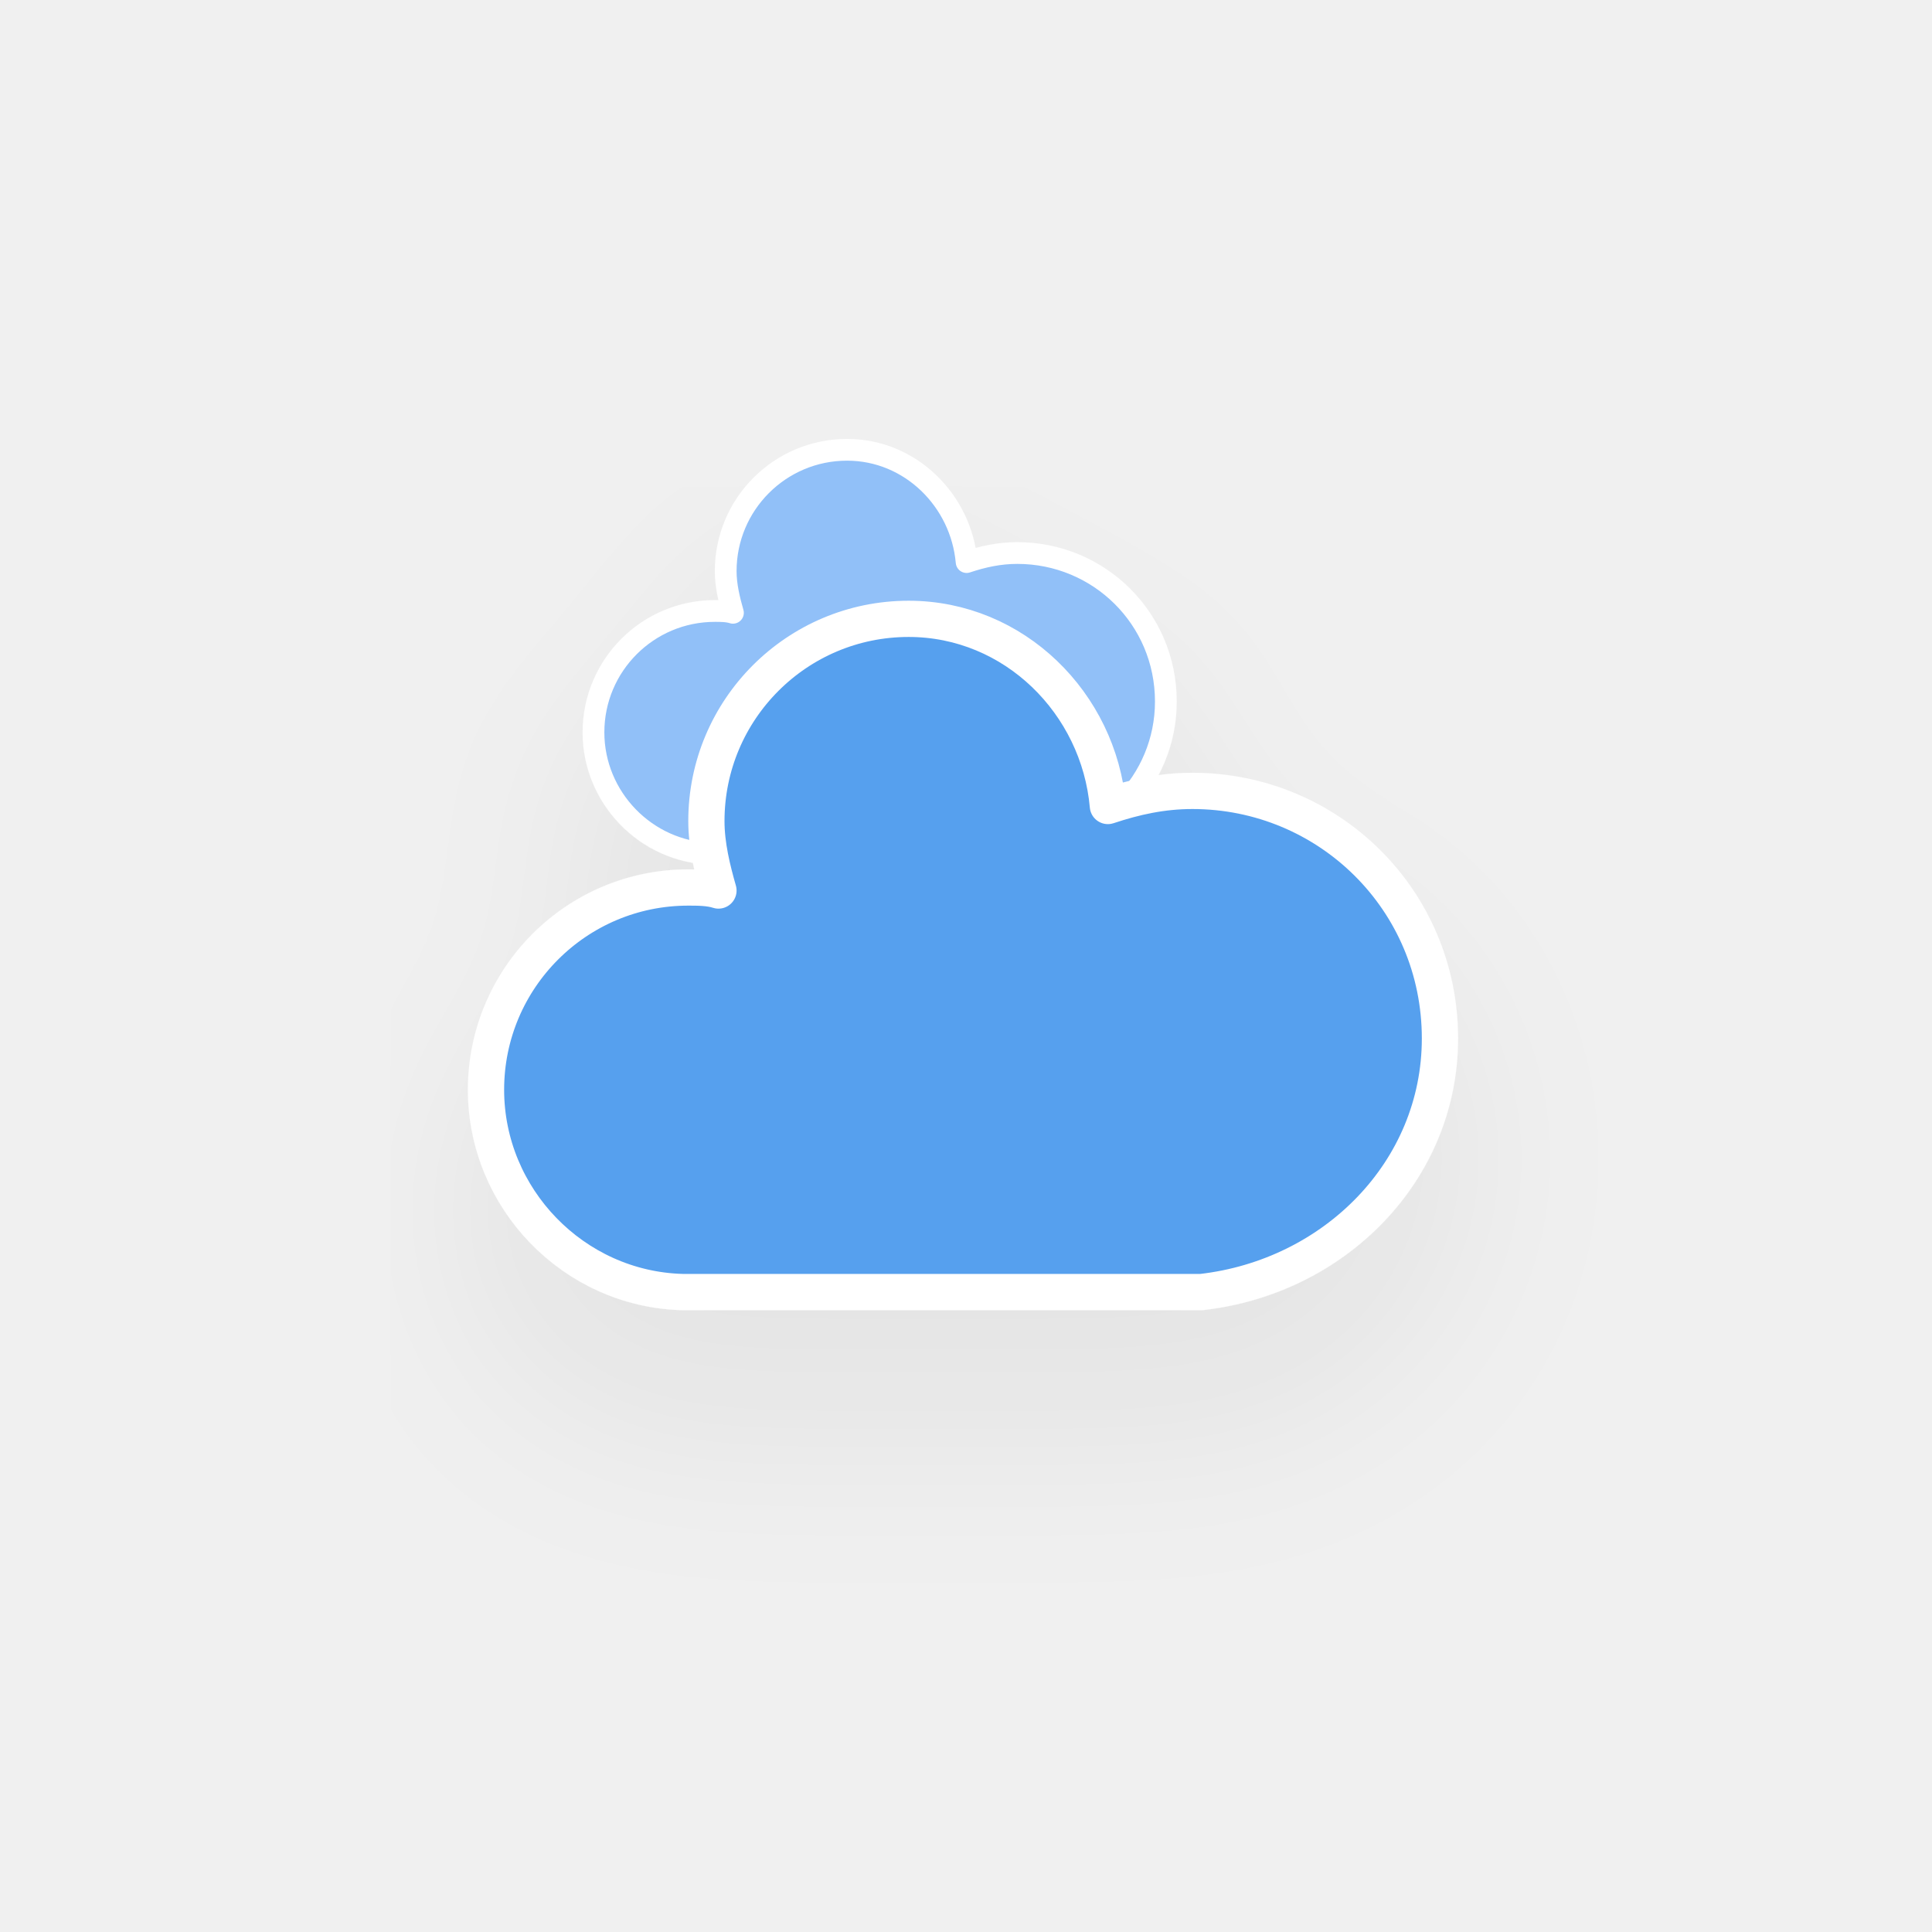
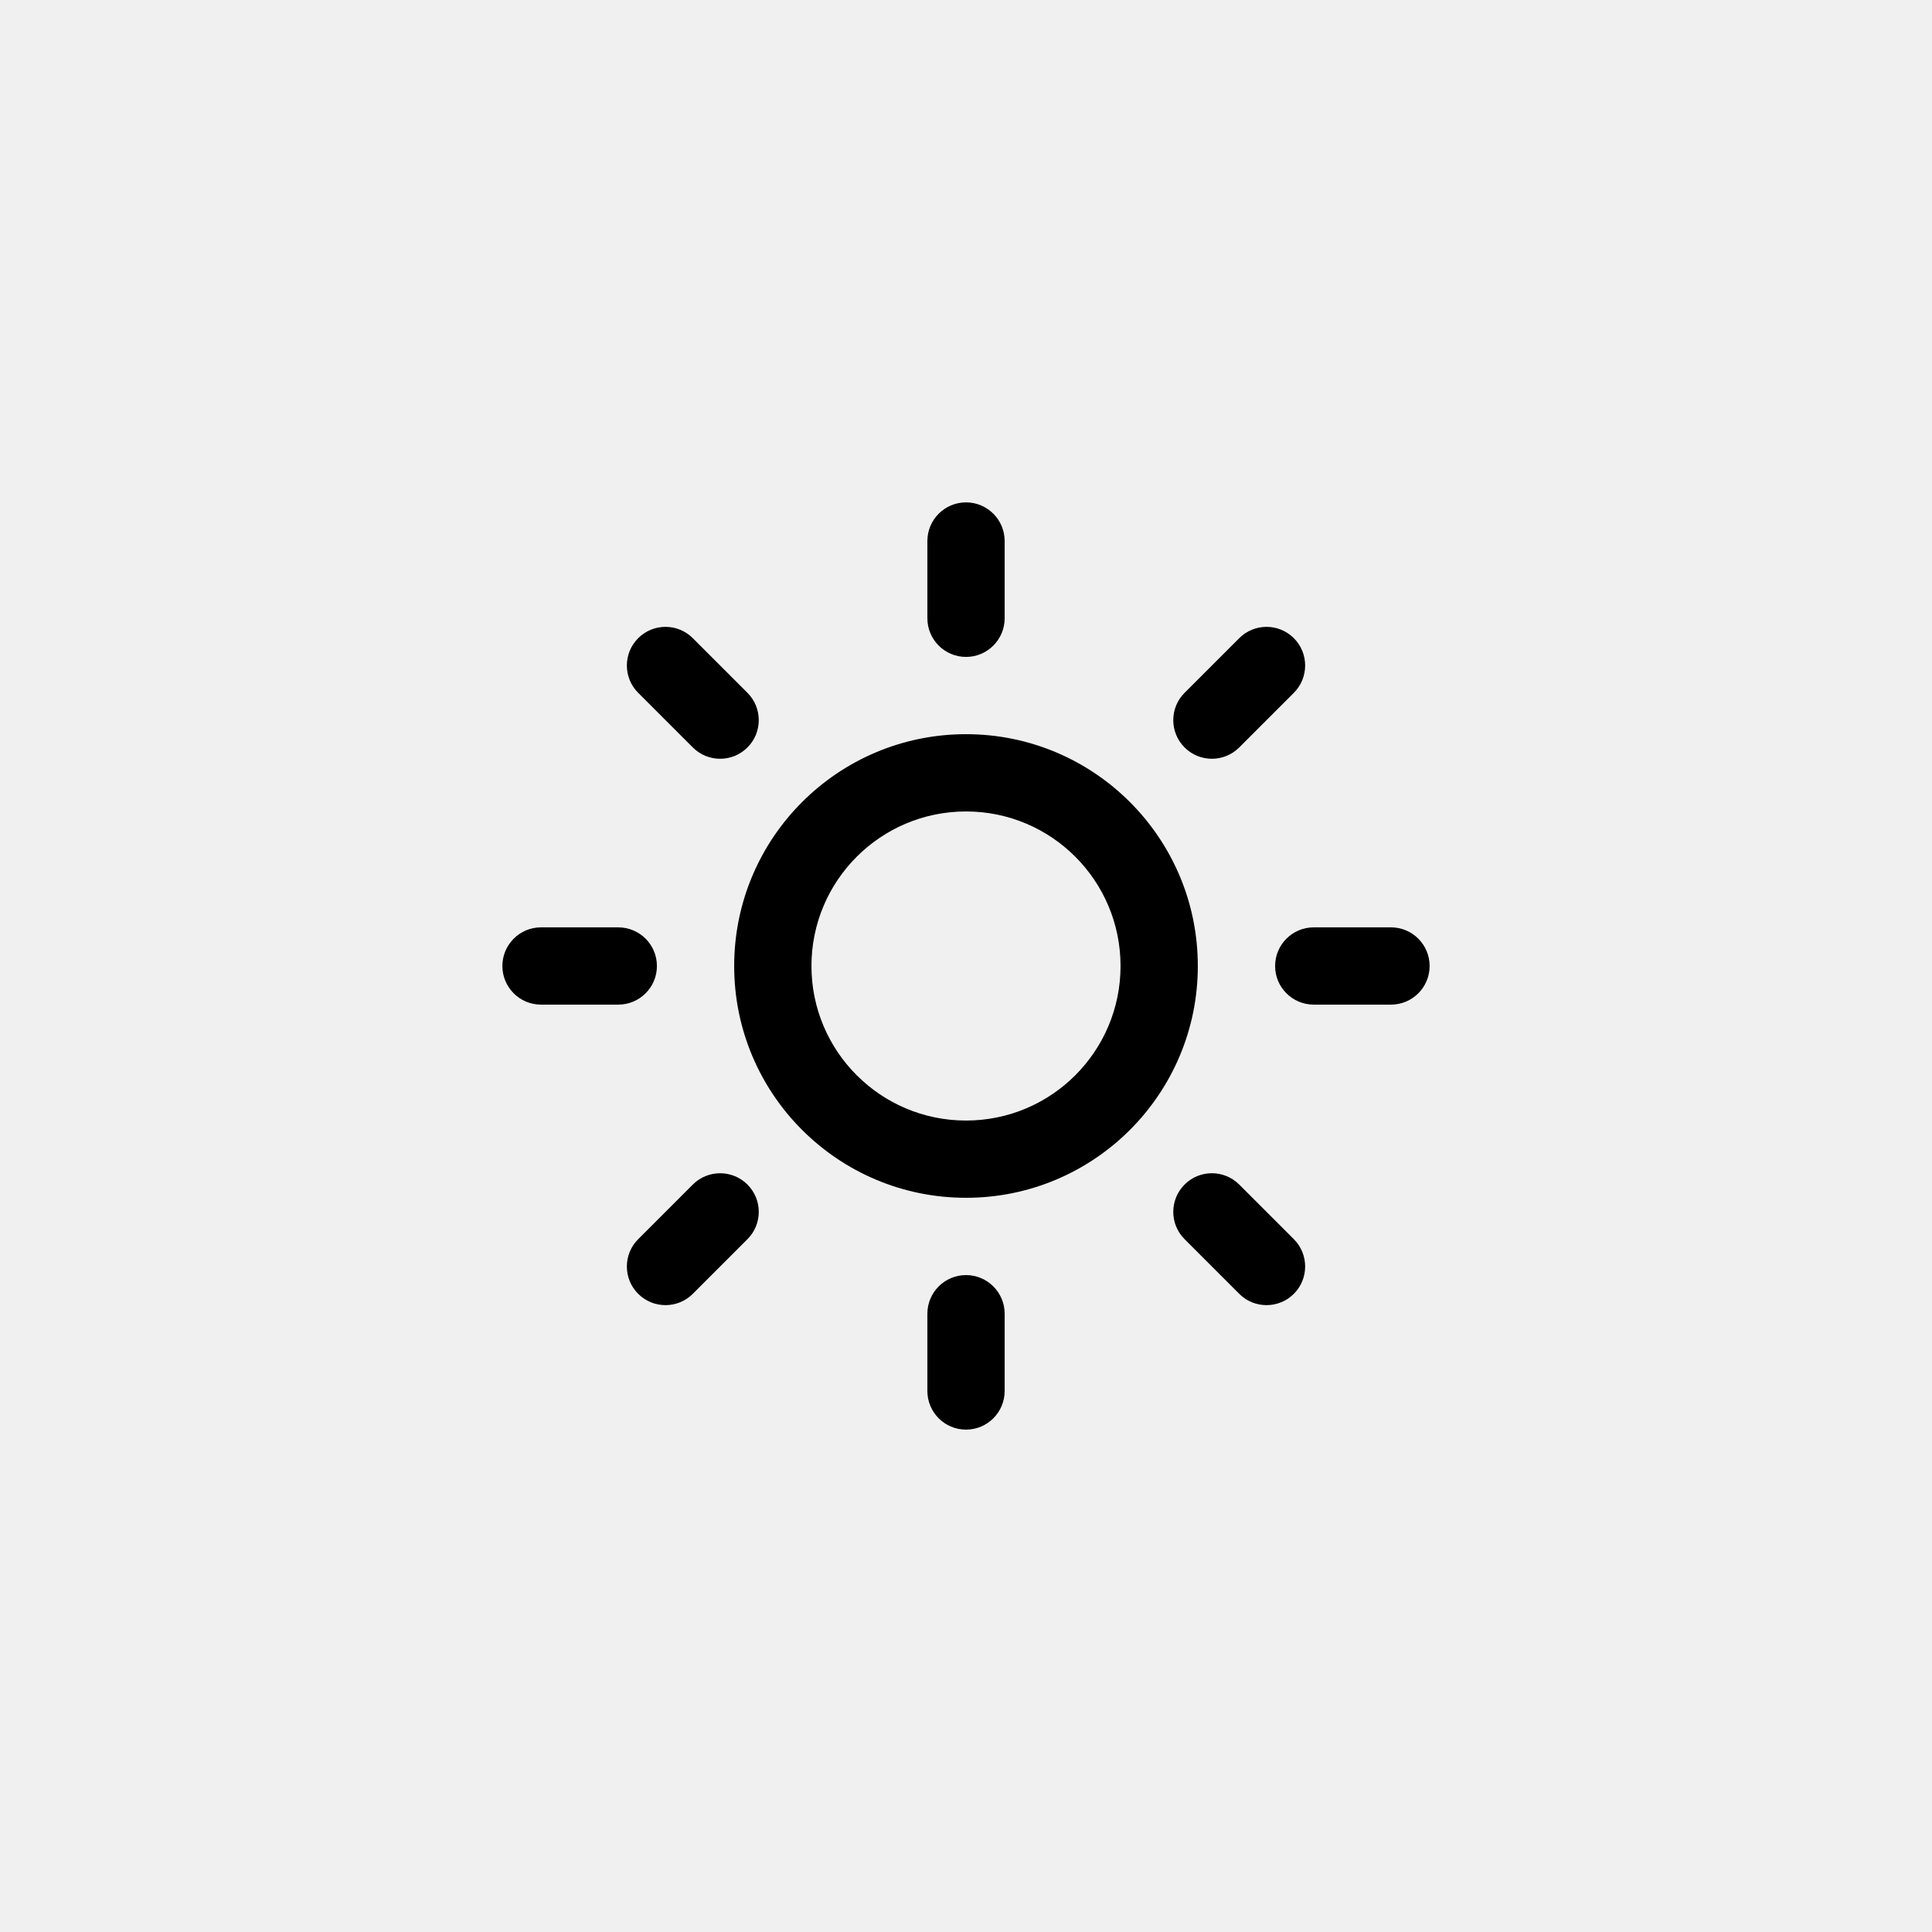
- <svg xmlns="http://www.w3.org/2000/svg" version="1.1" width="64" height="64" viewbox="0 0 64 64">
-   <defs>
-     <filter id="blur" width="200%" height="200%">
-       <feGaussianBlur in="SourceAlpha" stdDeviation="3" />
-       <feOffset dx="0" dy="4" result="offsetblur" />
-       <feComponentTransfer>
-         <feFuncA type="linear" slope="0.05" />
-       </feComponentTransfer>
-       <feMerge>
-         <feMergeNode />
-         <feMergeNode in="SourceGraphic" />
-       </feMerge>
-     </filter>
-   </defs>
-   <g filter="url(#blur)" id="cloudy">
-     <g transform="translate(20,10)">
-       <g class="am-weather-cloud-1">
-         <path d="M47.7,35.4     c0-4.6-3.7-8.2-8.2-8.2c-1,0-1.9,0.2-2.8,0.5c-0.3-3.4-3.1-6.2-6.6-6.2c-3.7,0-6.7,3-6.7,6.7c0,0.8,0.2,1.6,0.4,2.3     c-0.3-0.1-0.7-0.1-1-0.1c-3.7,0-6.7,3-6.7,6.7c0,3.6,2.9,6.6,6.5,6.7l17.2,0C44.2,43.3,47.7,39.8,47.7,35.4z" fill="#91C0F8" stroke="white" stroke-linejoin="round" stroke-width="1.2" transform="translate(-10,-8), scale(0.6)" />
-       </g>
-       <g class="am-weather-cloud-2">
-         <path d="M47.7,35.4     c0-4.6-3.7-8.2-8.2-8.2c-1,0-1.9,0.2-2.8,0.5c-0.3-3.4-3.1-6.2-6.6-6.2c-3.7,0-6.7,3-6.7,6.7c0,0.8,0.2,1.6,0.4,2.3     c-0.3-0.1-0.7-0.1-1-0.1c-3.7,0-6.7,3-6.7,6.7c0,3.6,2.9,6.6,6.5,6.7l17.2,0C44.2,43.3,47.7,39.8,47.7,35.4z" fill="#57A0EE" stroke="#FFFFFF" stroke-linejoin="round" stroke-width="1.2" transform="translate(-20,-11)" />
-       </g>
-     </g>
-   </g>
+ <svg xmlns="http://www.w3.org/2000/svg" version="1.1" id="Layer_1" x="0px" y="0px" width="100px" height="100px" viewBox="0 0 100 100" enable-background="new 0 0 100 100" xml:space="preserve">
+   <path fill-rule="evenodd" clip-rule="evenodd" d="M71.997,51.999h-3.998c-1.105,0-2-0.895-2-1.999s0.895-2,2-2h3.998  c1.105,0,2,0.896,2,2S73.103,51.999,71.997,51.999z M64.142,38.688c-0.781,0.781-2.049,0.781-2.828,0  c-0.781-0.781-0.781-2.047,0-2.828l2.828-2.828c0.779-0.781,2.047-0.781,2.828,0c0.779,0.781,0.779,2.047,0,2.828L64.142,38.688z   M50.001,61.998c-6.627,0-12-5.372-12-11.998c0-6.627,5.372-11.999,12-11.999c6.627,0,11.998,5.372,11.998,11.999  C61.999,56.626,56.628,61.998,50.001,61.998z M50.001,42.001c-4.418,0-8,3.581-8,7.999c0,4.417,3.583,7.999,8,7.999  s7.998-3.582,7.998-7.999C57.999,45.582,54.419,42.001,50.001,42.001z M50.001,34.002c-1.105,0-2-0.896-2-2v-3.999  c0-1.104,0.895-2,2-2c1.104,0,2,0.896,2,2v3.999C52.001,33.106,51.104,34.002,50.001,34.002z M35.86,38.688l-2.828-2.828  c-0.781-0.781-0.781-2.047,0-2.828s2.047-0.781,2.828,0l2.828,2.828c0.781,0.781,0.781,2.047,0,2.828S36.641,39.469,35.86,38.688z   M34.002,50c0,1.104-0.896,1.999-2,1.999h-4c-1.104,0-1.999-0.895-1.999-1.999s0.896-2,1.999-2h4C33.107,48,34.002,48.896,34.002,50  z M35.86,61.312c0.781-0.78,2.047-0.78,2.828,0c0.781,0.781,0.781,2.048,0,2.828l-2.828,2.828c-0.781,0.781-2.047,0.781-2.828,0  c-0.781-0.78-0.781-2.047,0-2.828L35.86,61.312z M50.001,65.998c1.104,0,2,0.895,2,1.999v4c0,1.104-0.896,2-2,2  c-1.105,0-2-0.896-2-2v-4C48.001,66.893,48.896,65.998,50.001,65.998z M64.142,61.312l2.828,2.828c0.779,0.781,0.779,2.048,0,2.828  c-0.781,0.781-2.049,0.781-2.828,0l-2.828-2.828c-0.781-0.78-0.781-2.047,0-2.828C62.093,60.531,63.36,60.531,64.142,61.312z" />
</svg>
